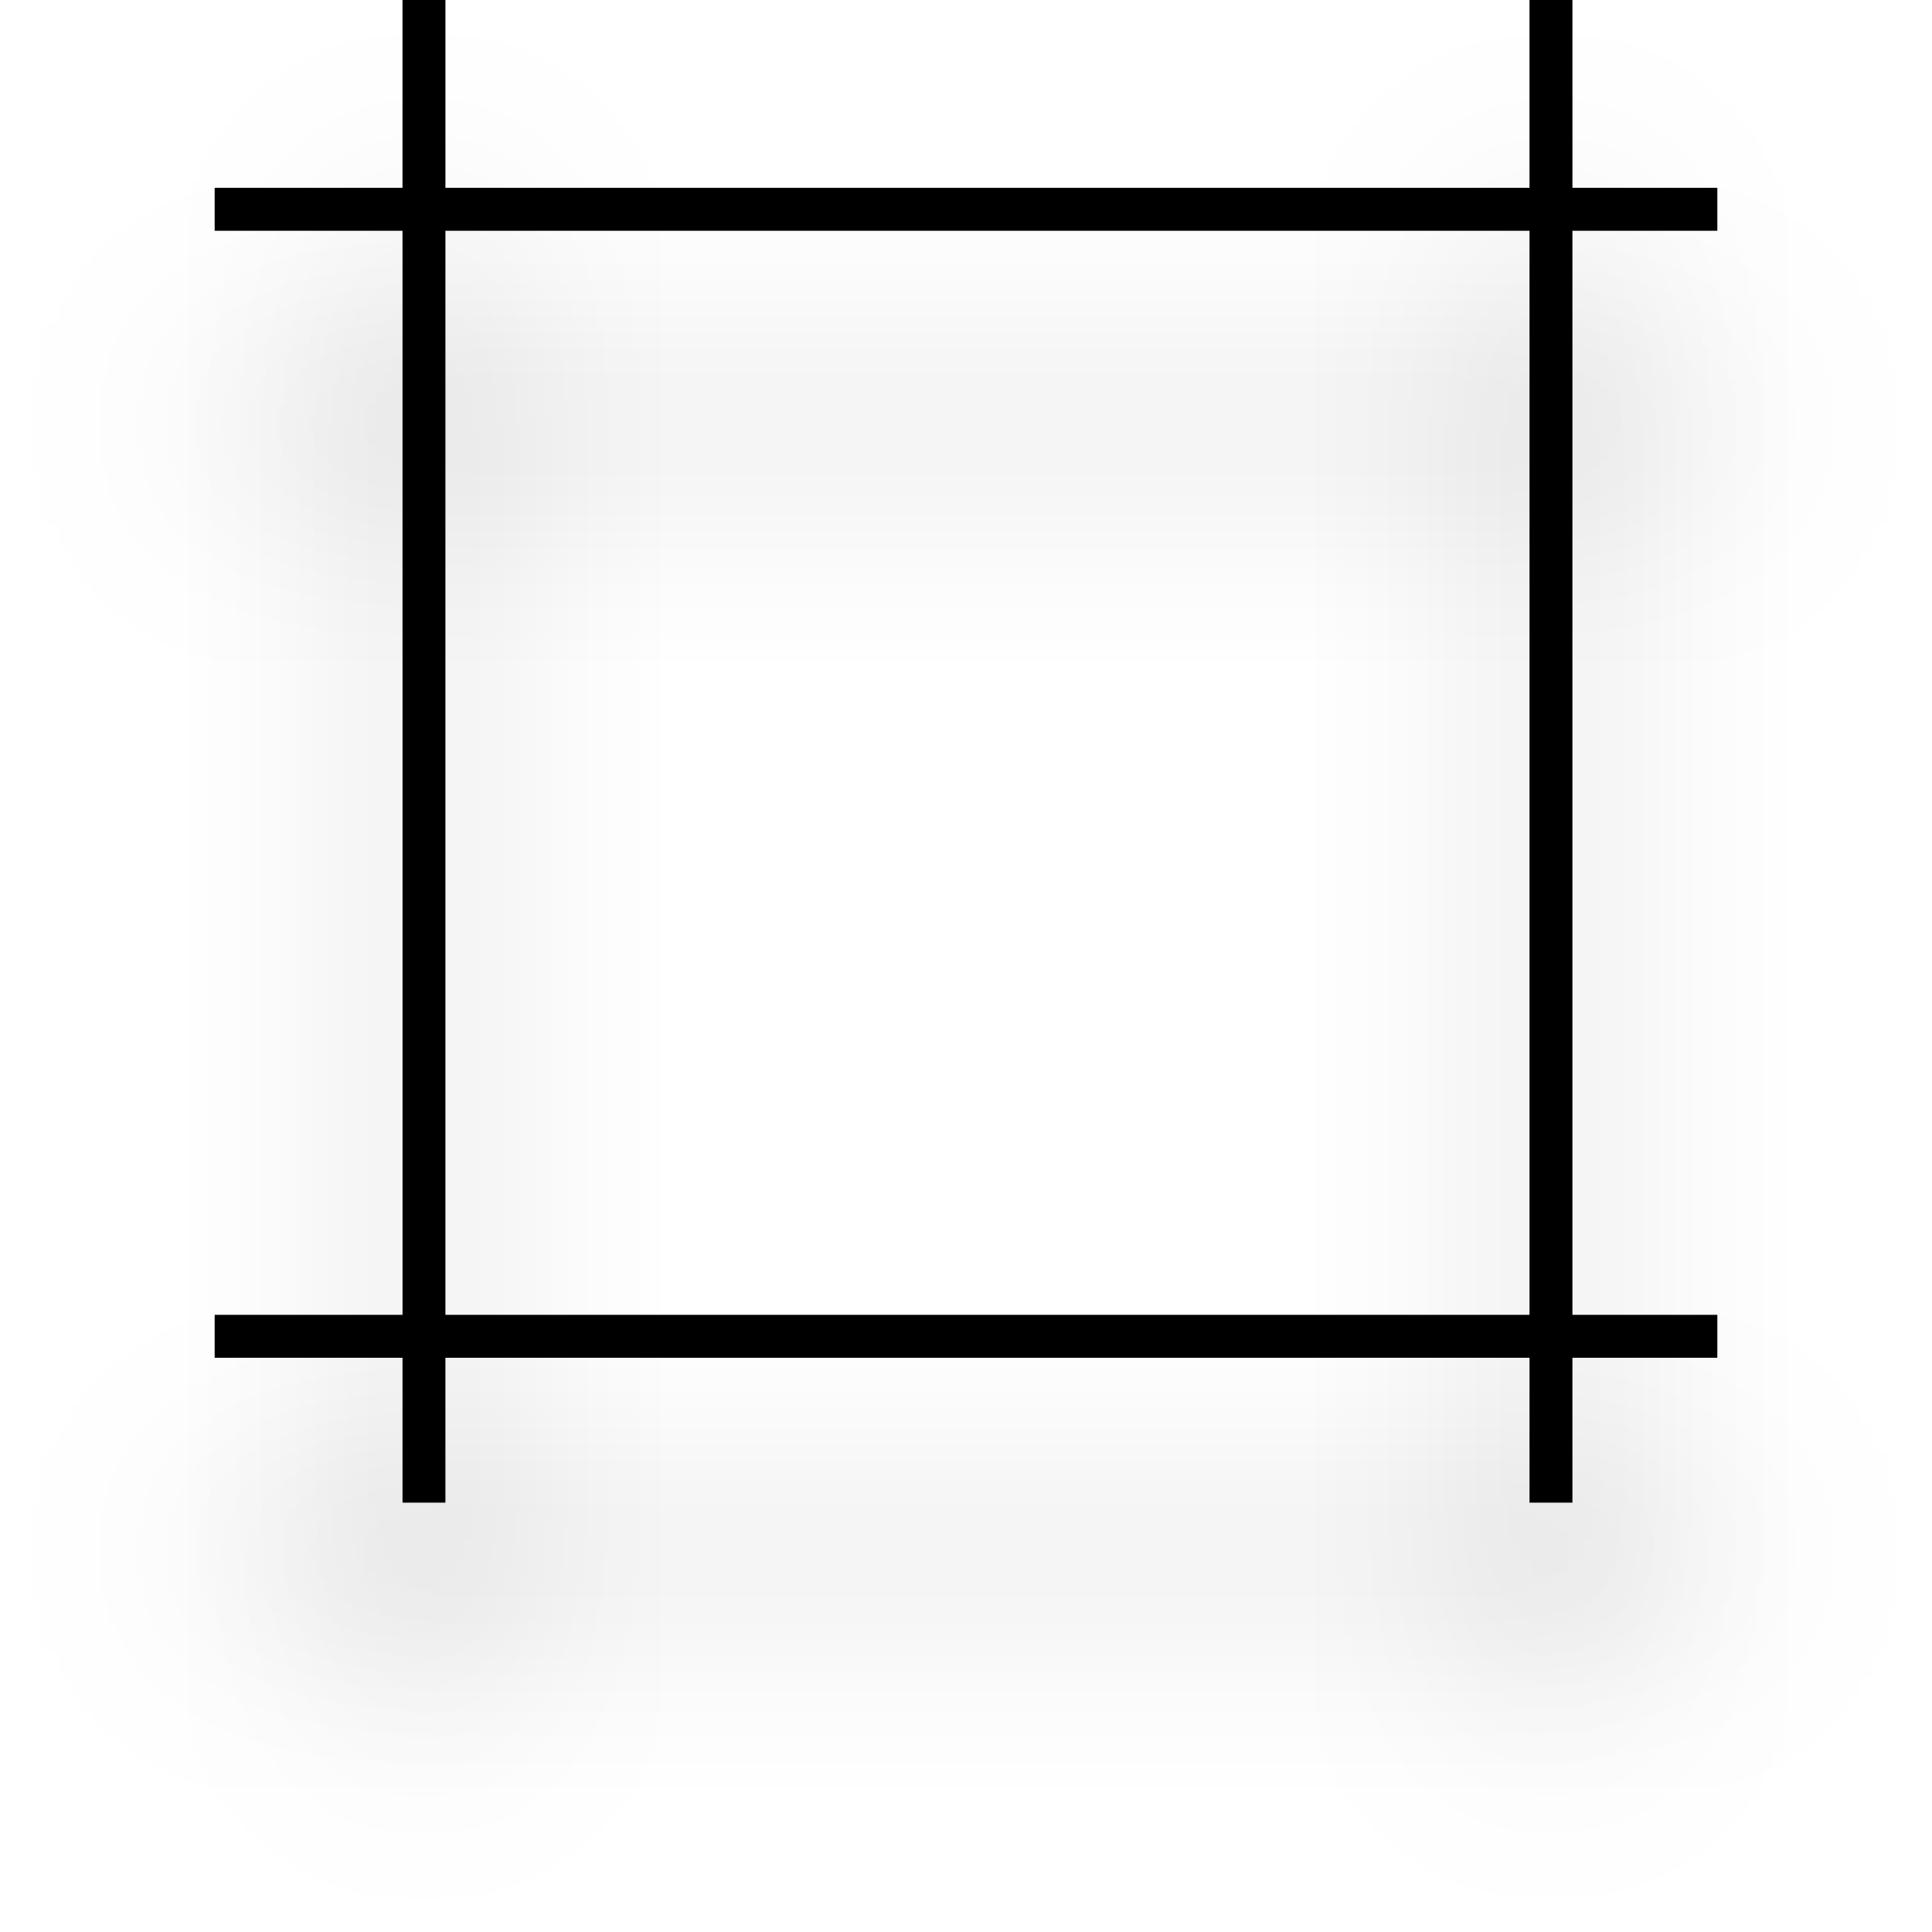
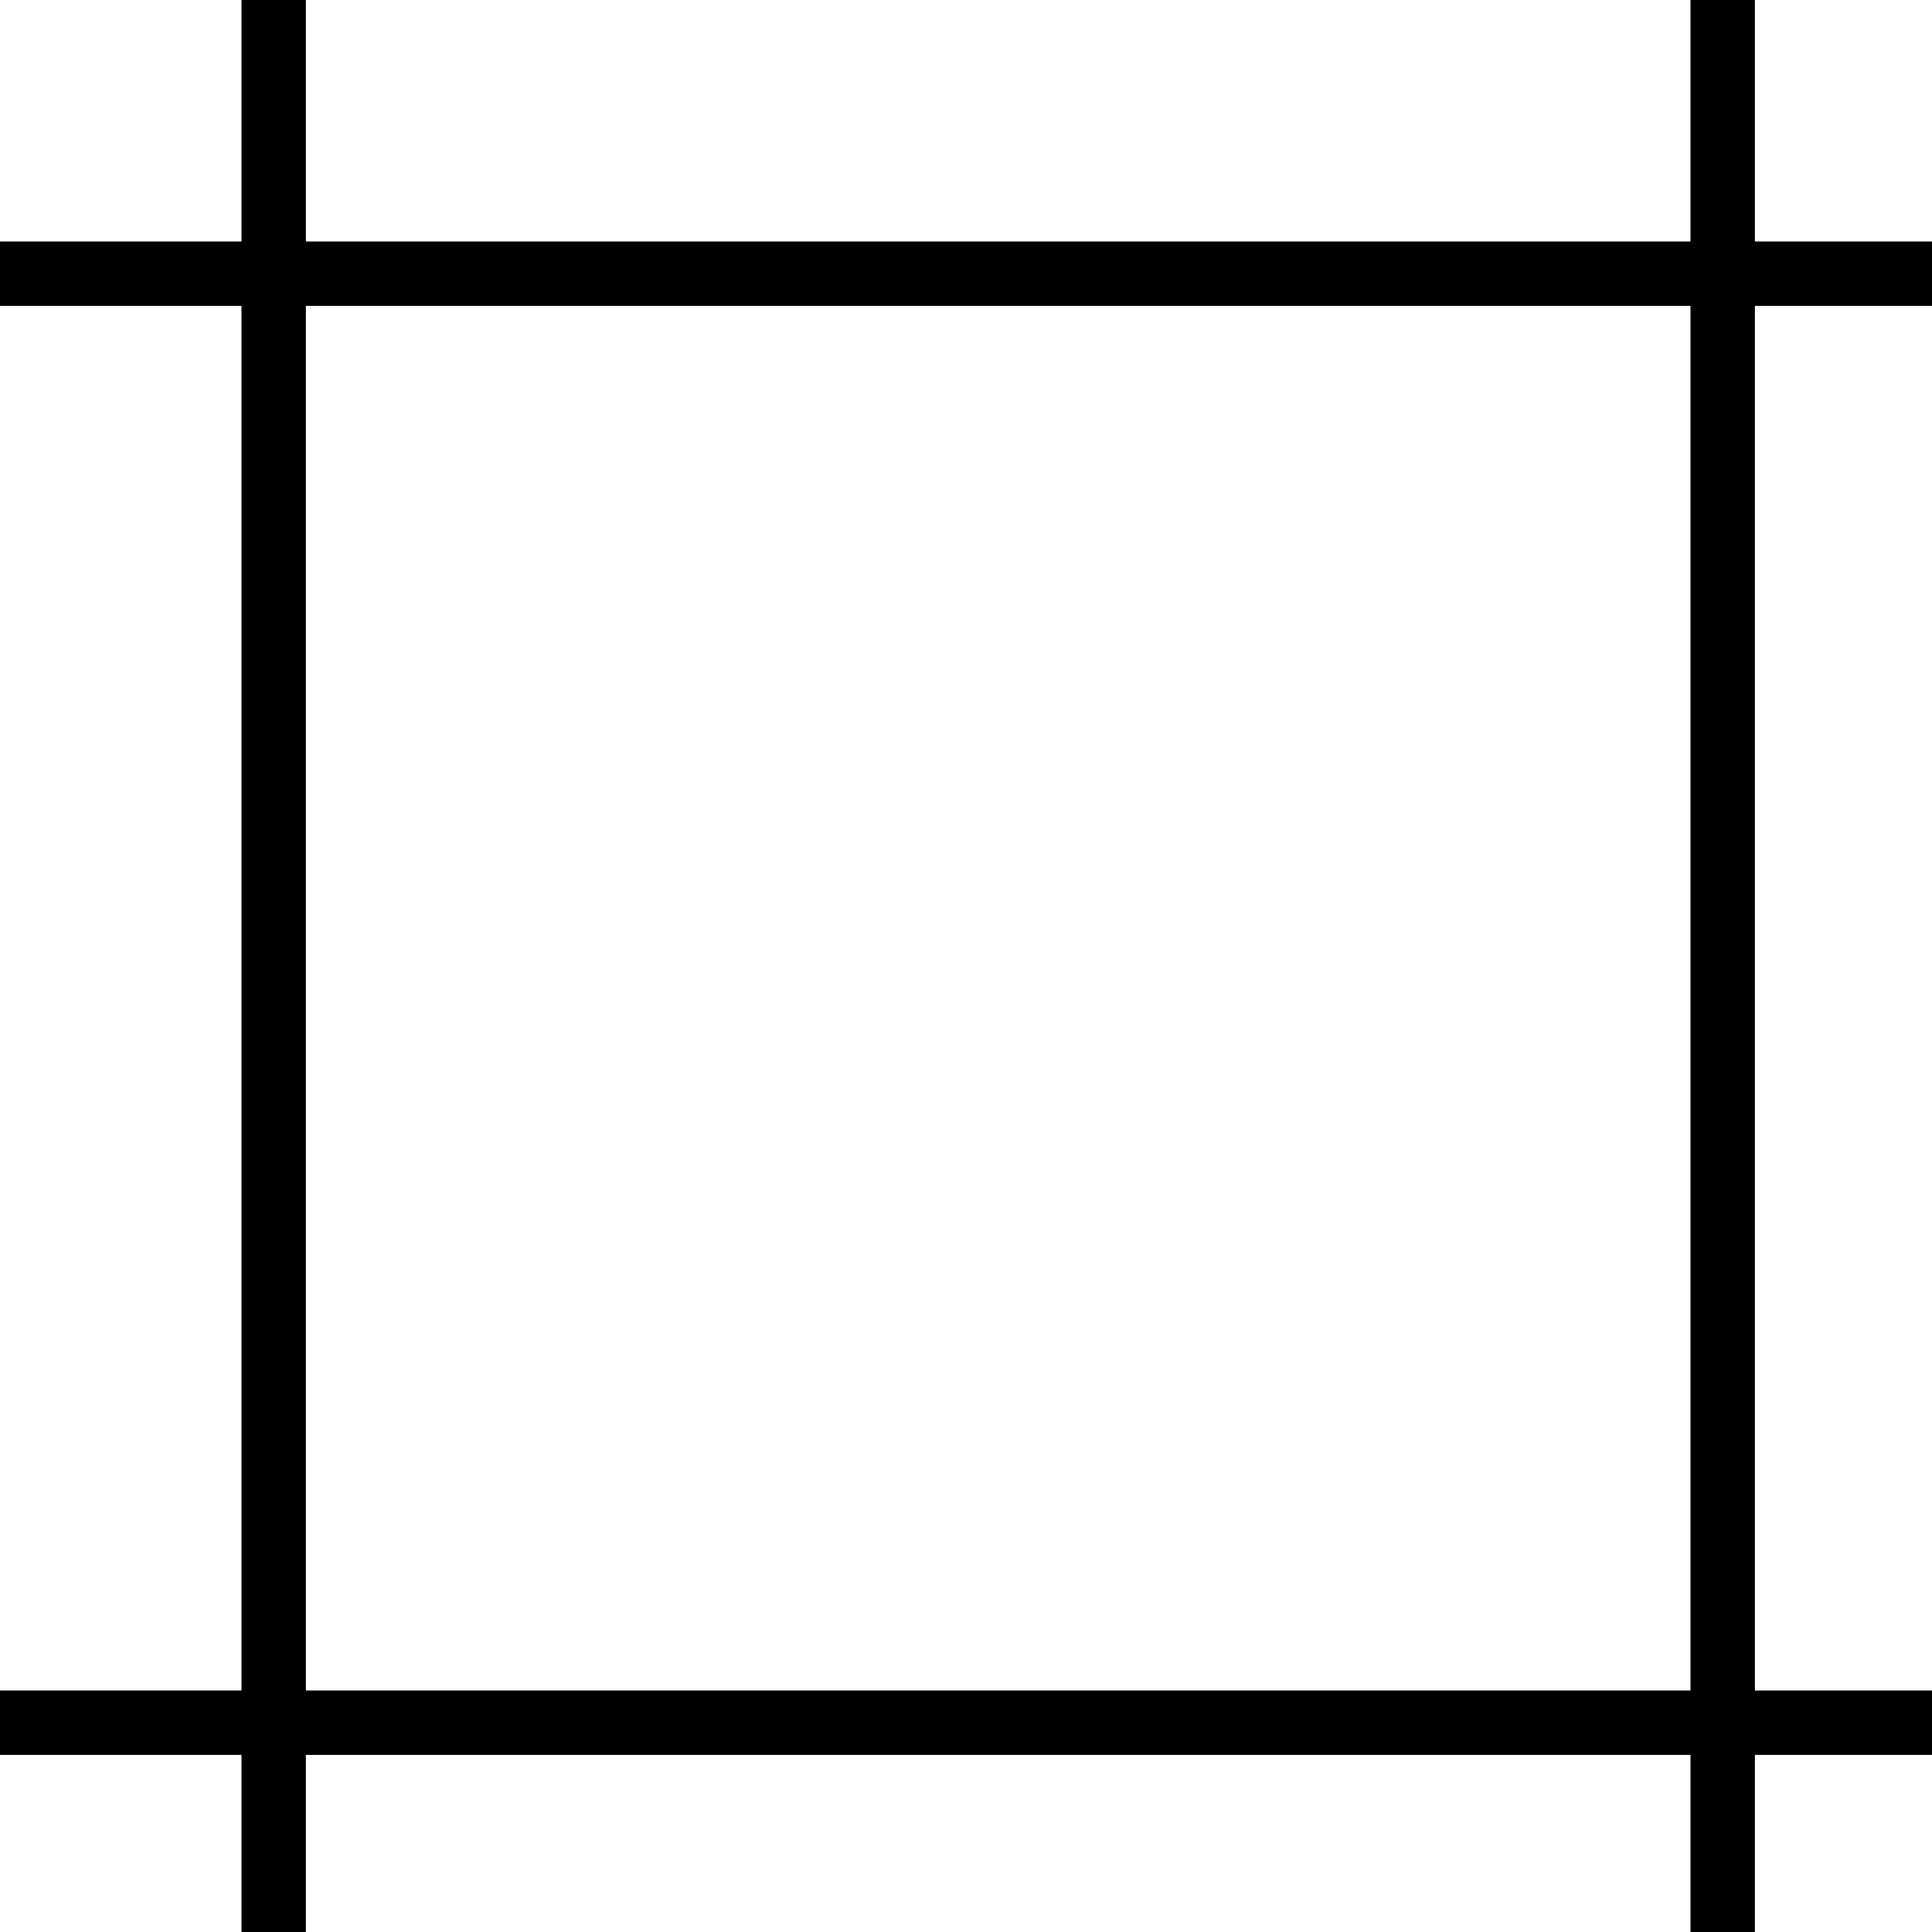
- <svg xmlns="http://www.w3.org/2000/svg" width="36" height="36" viewBox="0 0 36 36" fill="none">
-   <g id="Group 1">
-     <g id="Line 3" filter="url(#filter0_d_133_1232)">
-       <line x1="7.9" y1="1.74846e-08" x2="7.9" y2="28" stroke="black" stroke-width="0.8" />
-     </g>
-     <g id="Line 5" filter="url(#filter1_d_133_1232)">
-       <line x1="32" y1="3.9" x2="4" y2="3.9" stroke="black" stroke-width="0.8" />
-     </g>
-     <g id="Line 4" filter="url(#filter2_d_133_1232)">
-       <line x1="28.9" y1="1.74846e-08" x2="28.9" y2="28" stroke="black" stroke-width="0.8" />
-     </g>
-     <g id="Line 6" filter="url(#filter3_d_133_1232)">
-       <line x1="32" y1="24.9" x2="4" y2="24.9" stroke="black" stroke-width="0.8" />
-     </g>
-   </g>
-   <defs>
-     <filter id="filter0_d_133_1232" x="3.5" y="0" width="8.8" height="36" filterUnits="userSpaceOnUse" color-interpolation-filters="sRGB">
-       <feFlood flood-opacity="0" result="BackgroundImageFix" />
-       <feColorMatrix in="SourceAlpha" type="matrix" values="0 0 0 0 0 0 0 0 0 0 0 0 0 0 0 0 0 0 127 0" result="hardAlpha" />
-       <feOffset dy="4" />
-       <feGaussianBlur stdDeviation="2" />
-       <feComposite in2="hardAlpha" operator="out" />
-       <feColorMatrix type="matrix" values="0 0 0 0 0 0 0 0 0 0 0 0 0 0 0 0 0 0 0.25 0" />
-       <feBlend mode="normal" in2="BackgroundImageFix" result="effect1_dropShadow_133_1232" />
-       <feBlend mode="normal" in="SourceGraphic" in2="effect1_dropShadow_133_1232" result="shape" />
-     </filter>
-     <filter id="filter1_d_133_1232" x="0" y="3.5" width="36" height="8.8" filterUnits="userSpaceOnUse" color-interpolation-filters="sRGB">
-       <feFlood flood-opacity="0" result="BackgroundImageFix" />
-       <feColorMatrix in="SourceAlpha" type="matrix" values="0 0 0 0 0 0 0 0 0 0 0 0 0 0 0 0 0 0 127 0" result="hardAlpha" />
-       <feOffset dy="4" />
-       <feGaussianBlur stdDeviation="2" />
-       <feComposite in2="hardAlpha" operator="out" />
-       <feColorMatrix type="matrix" values="0 0 0 0 0 0 0 0 0 0 0 0 0 0 0 0 0 0 0.25 0" />
-       <feBlend mode="normal" in2="BackgroundImageFix" result="effect1_dropShadow_133_1232" />
-       <feBlend mode="normal" in="SourceGraphic" in2="effect1_dropShadow_133_1232" result="shape" />
-     </filter>
-     <filter id="filter2_d_133_1232" x="24.5" y="0" width="8.8" height="36" filterUnits="userSpaceOnUse" color-interpolation-filters="sRGB">
-       <feFlood flood-opacity="0" result="BackgroundImageFix" />
-       <feColorMatrix in="SourceAlpha" type="matrix" values="0 0 0 0 0 0 0 0 0 0 0 0 0 0 0 0 0 0 127 0" result="hardAlpha" />
-       <feOffset dy="4" />
-       <feGaussianBlur stdDeviation="2" />
-       <feComposite in2="hardAlpha" operator="out" />
-       <feColorMatrix type="matrix" values="0 0 0 0 0 0 0 0 0 0 0 0 0 0 0 0 0 0 0.25 0" />
-       <feBlend mode="normal" in2="BackgroundImageFix" result="effect1_dropShadow_133_1232" />
-       <feBlend mode="normal" in="SourceGraphic" in2="effect1_dropShadow_133_1232" result="shape" />
-     </filter>
-     <filter id="filter3_d_133_1232" x="0" y="24.5" width="36" height="8.8" filterUnits="userSpaceOnUse" color-interpolation-filters="sRGB">
-       <feFlood flood-opacity="0" result="BackgroundImageFix" />
-       <feColorMatrix in="SourceAlpha" type="matrix" values="0 0 0 0 0 0 0 0 0 0 0 0 0 0 0 0 0 0 127 0" result="hardAlpha" />
-       <feOffset dy="4" />
-       <feGaussianBlur stdDeviation="2" />
-       <feComposite in2="hardAlpha" operator="out" />
-       <feColorMatrix type="matrix" values="0 0 0 0 0 0 0 0 0 0 0 0 0 0 0 0 0 0 0.25 0" />
-       <feBlend mode="normal" in2="BackgroundImageFix" result="effect1_dropShadow_133_1232" />
-       <feBlend mode="normal" in="SourceGraphic" in2="effect1_dropShadow_133_1232" result="shape" />
-     </filter>
-   </defs>
+ <svg xmlns="http://www.w3.org/2000/svg" width="24" height="24" viewBox="0 0 24 24" fill="none">
+   <line x1="3.4" y1="1.82675e-08" x2="3.4" y2="24" stroke="black" stroke-width="0.8" />
+   <line x1="24" y1="3.4" x2="-3.49691e-08" y2="3.4" stroke="black" stroke-width="0.8" />
+   <line x1="21.4" y1="1.82675e-08" x2="21.4" y2="24" stroke="black" stroke-width="0.8" />
+   <line x1="24" y1="21.4" x2="-3.49691e-08" y2="21.4" stroke="black" stroke-width="0.8" />
</svg>
